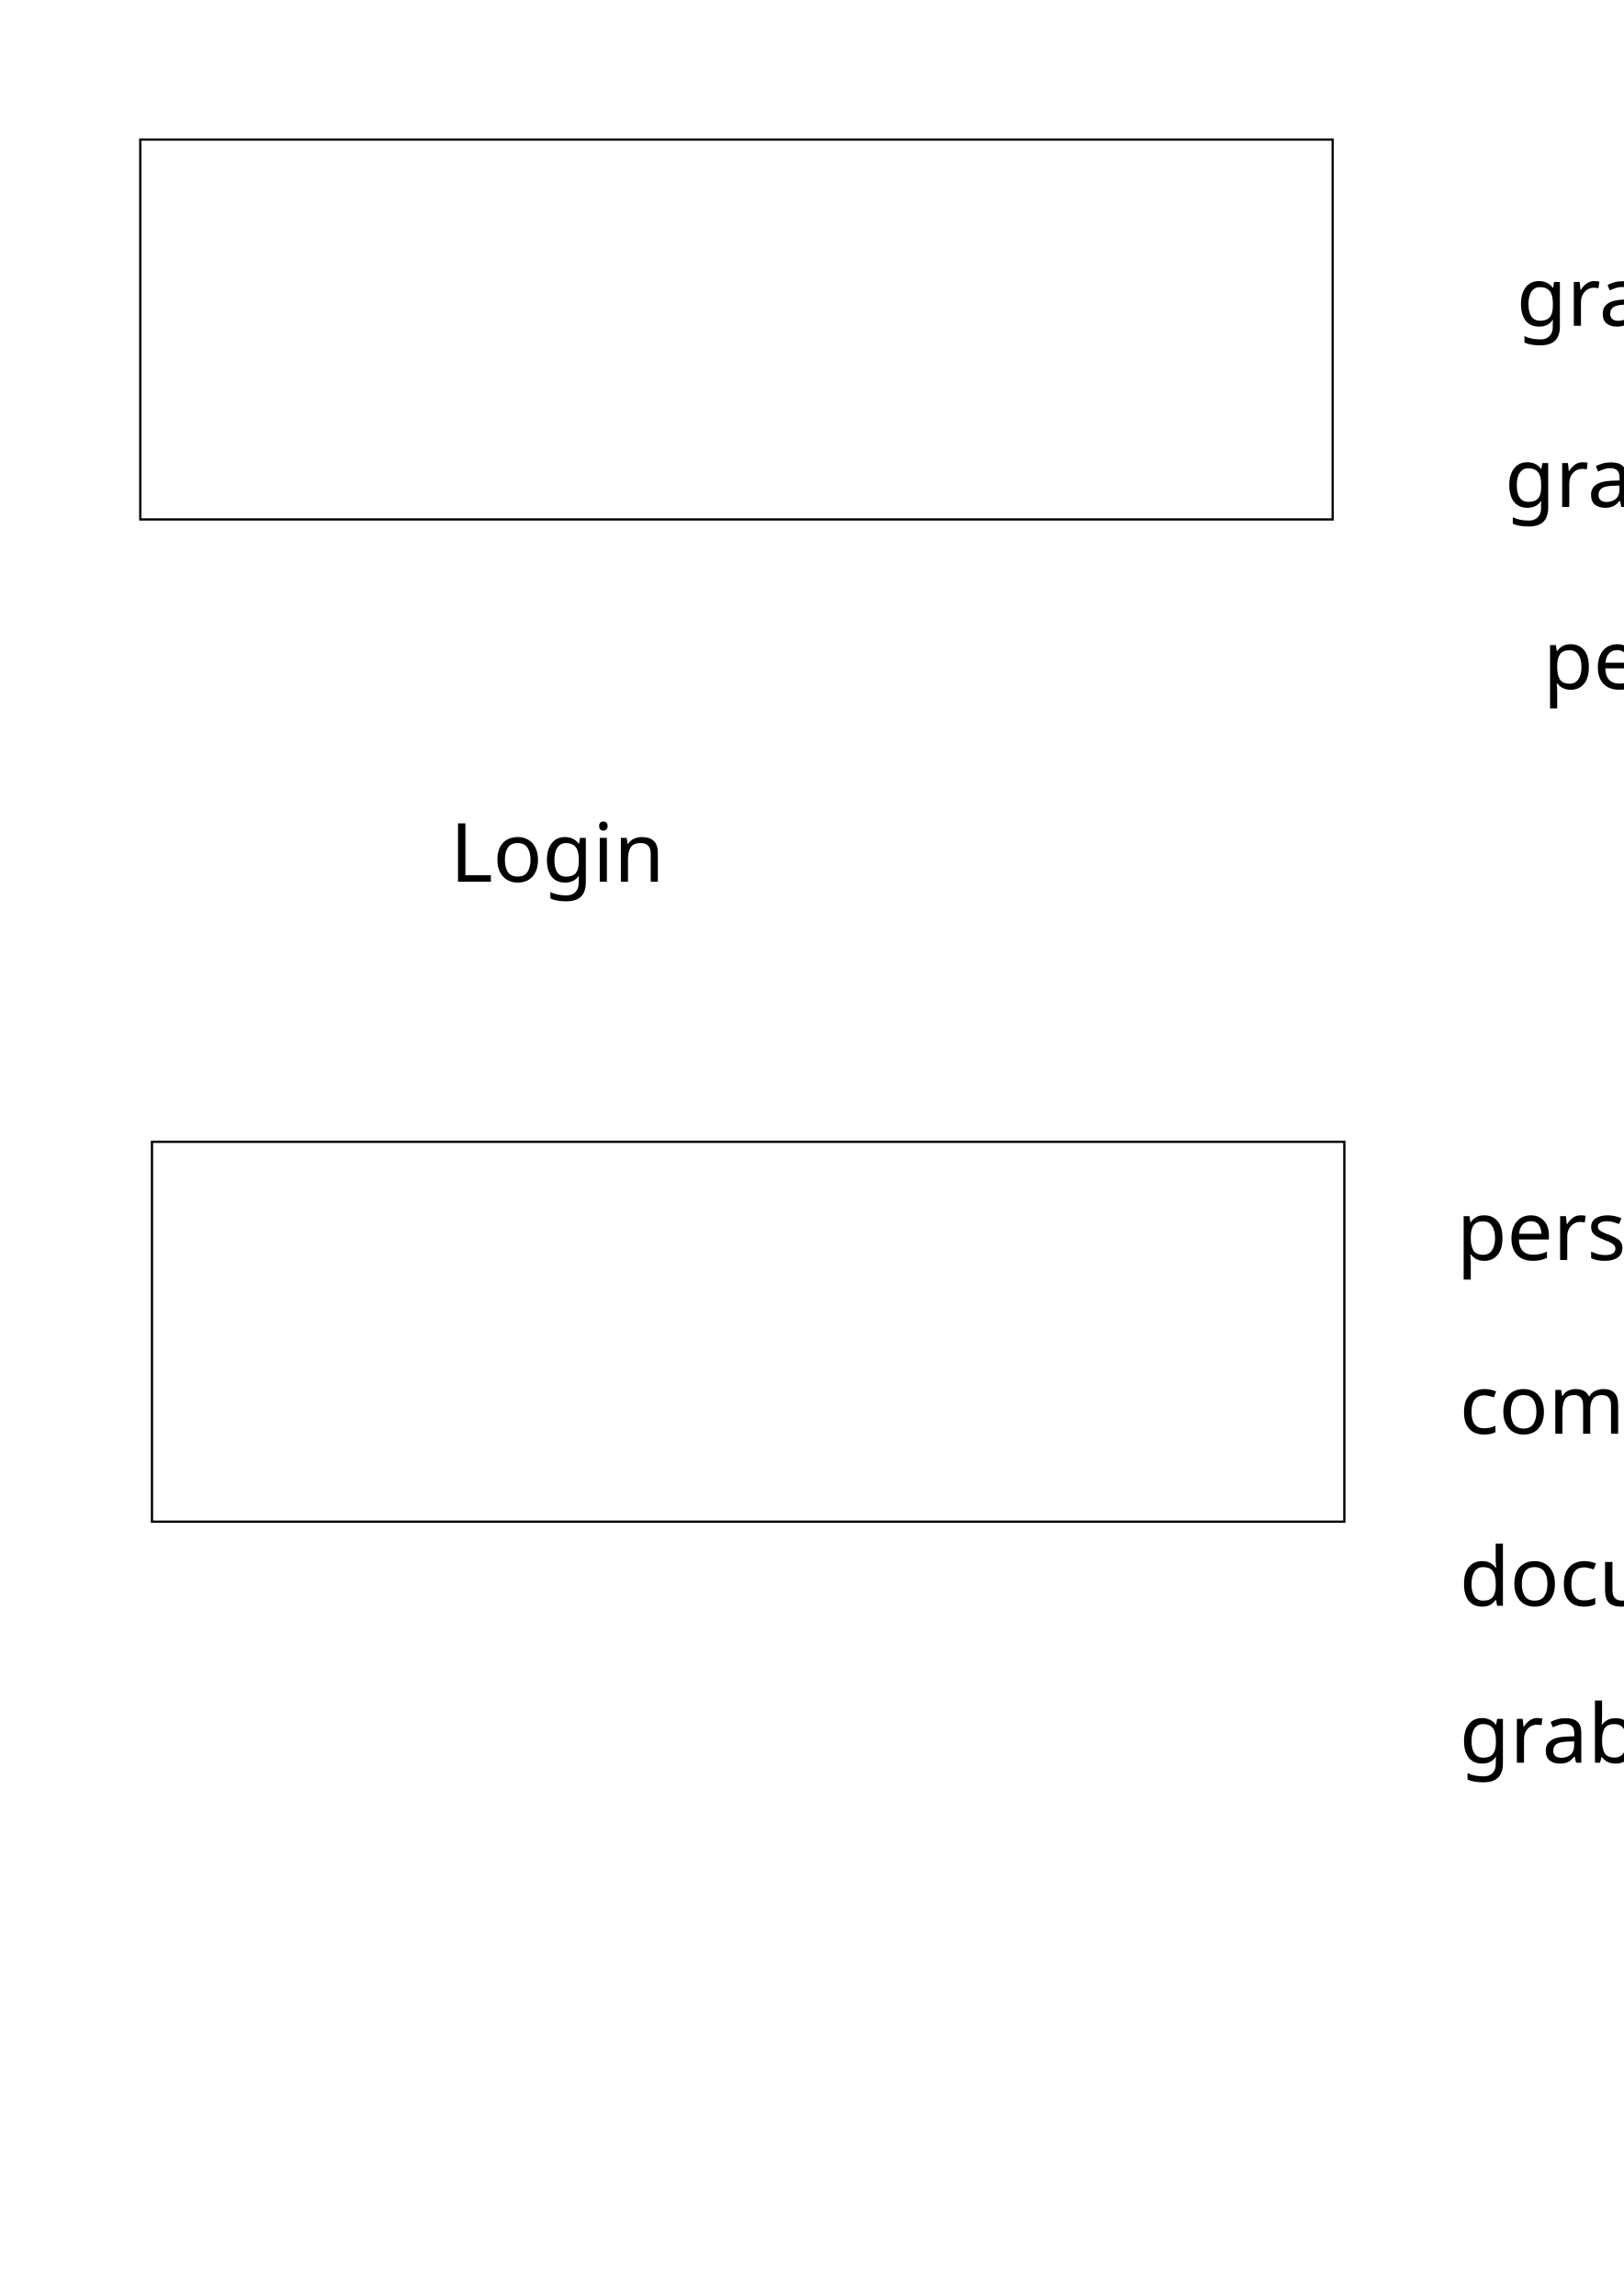
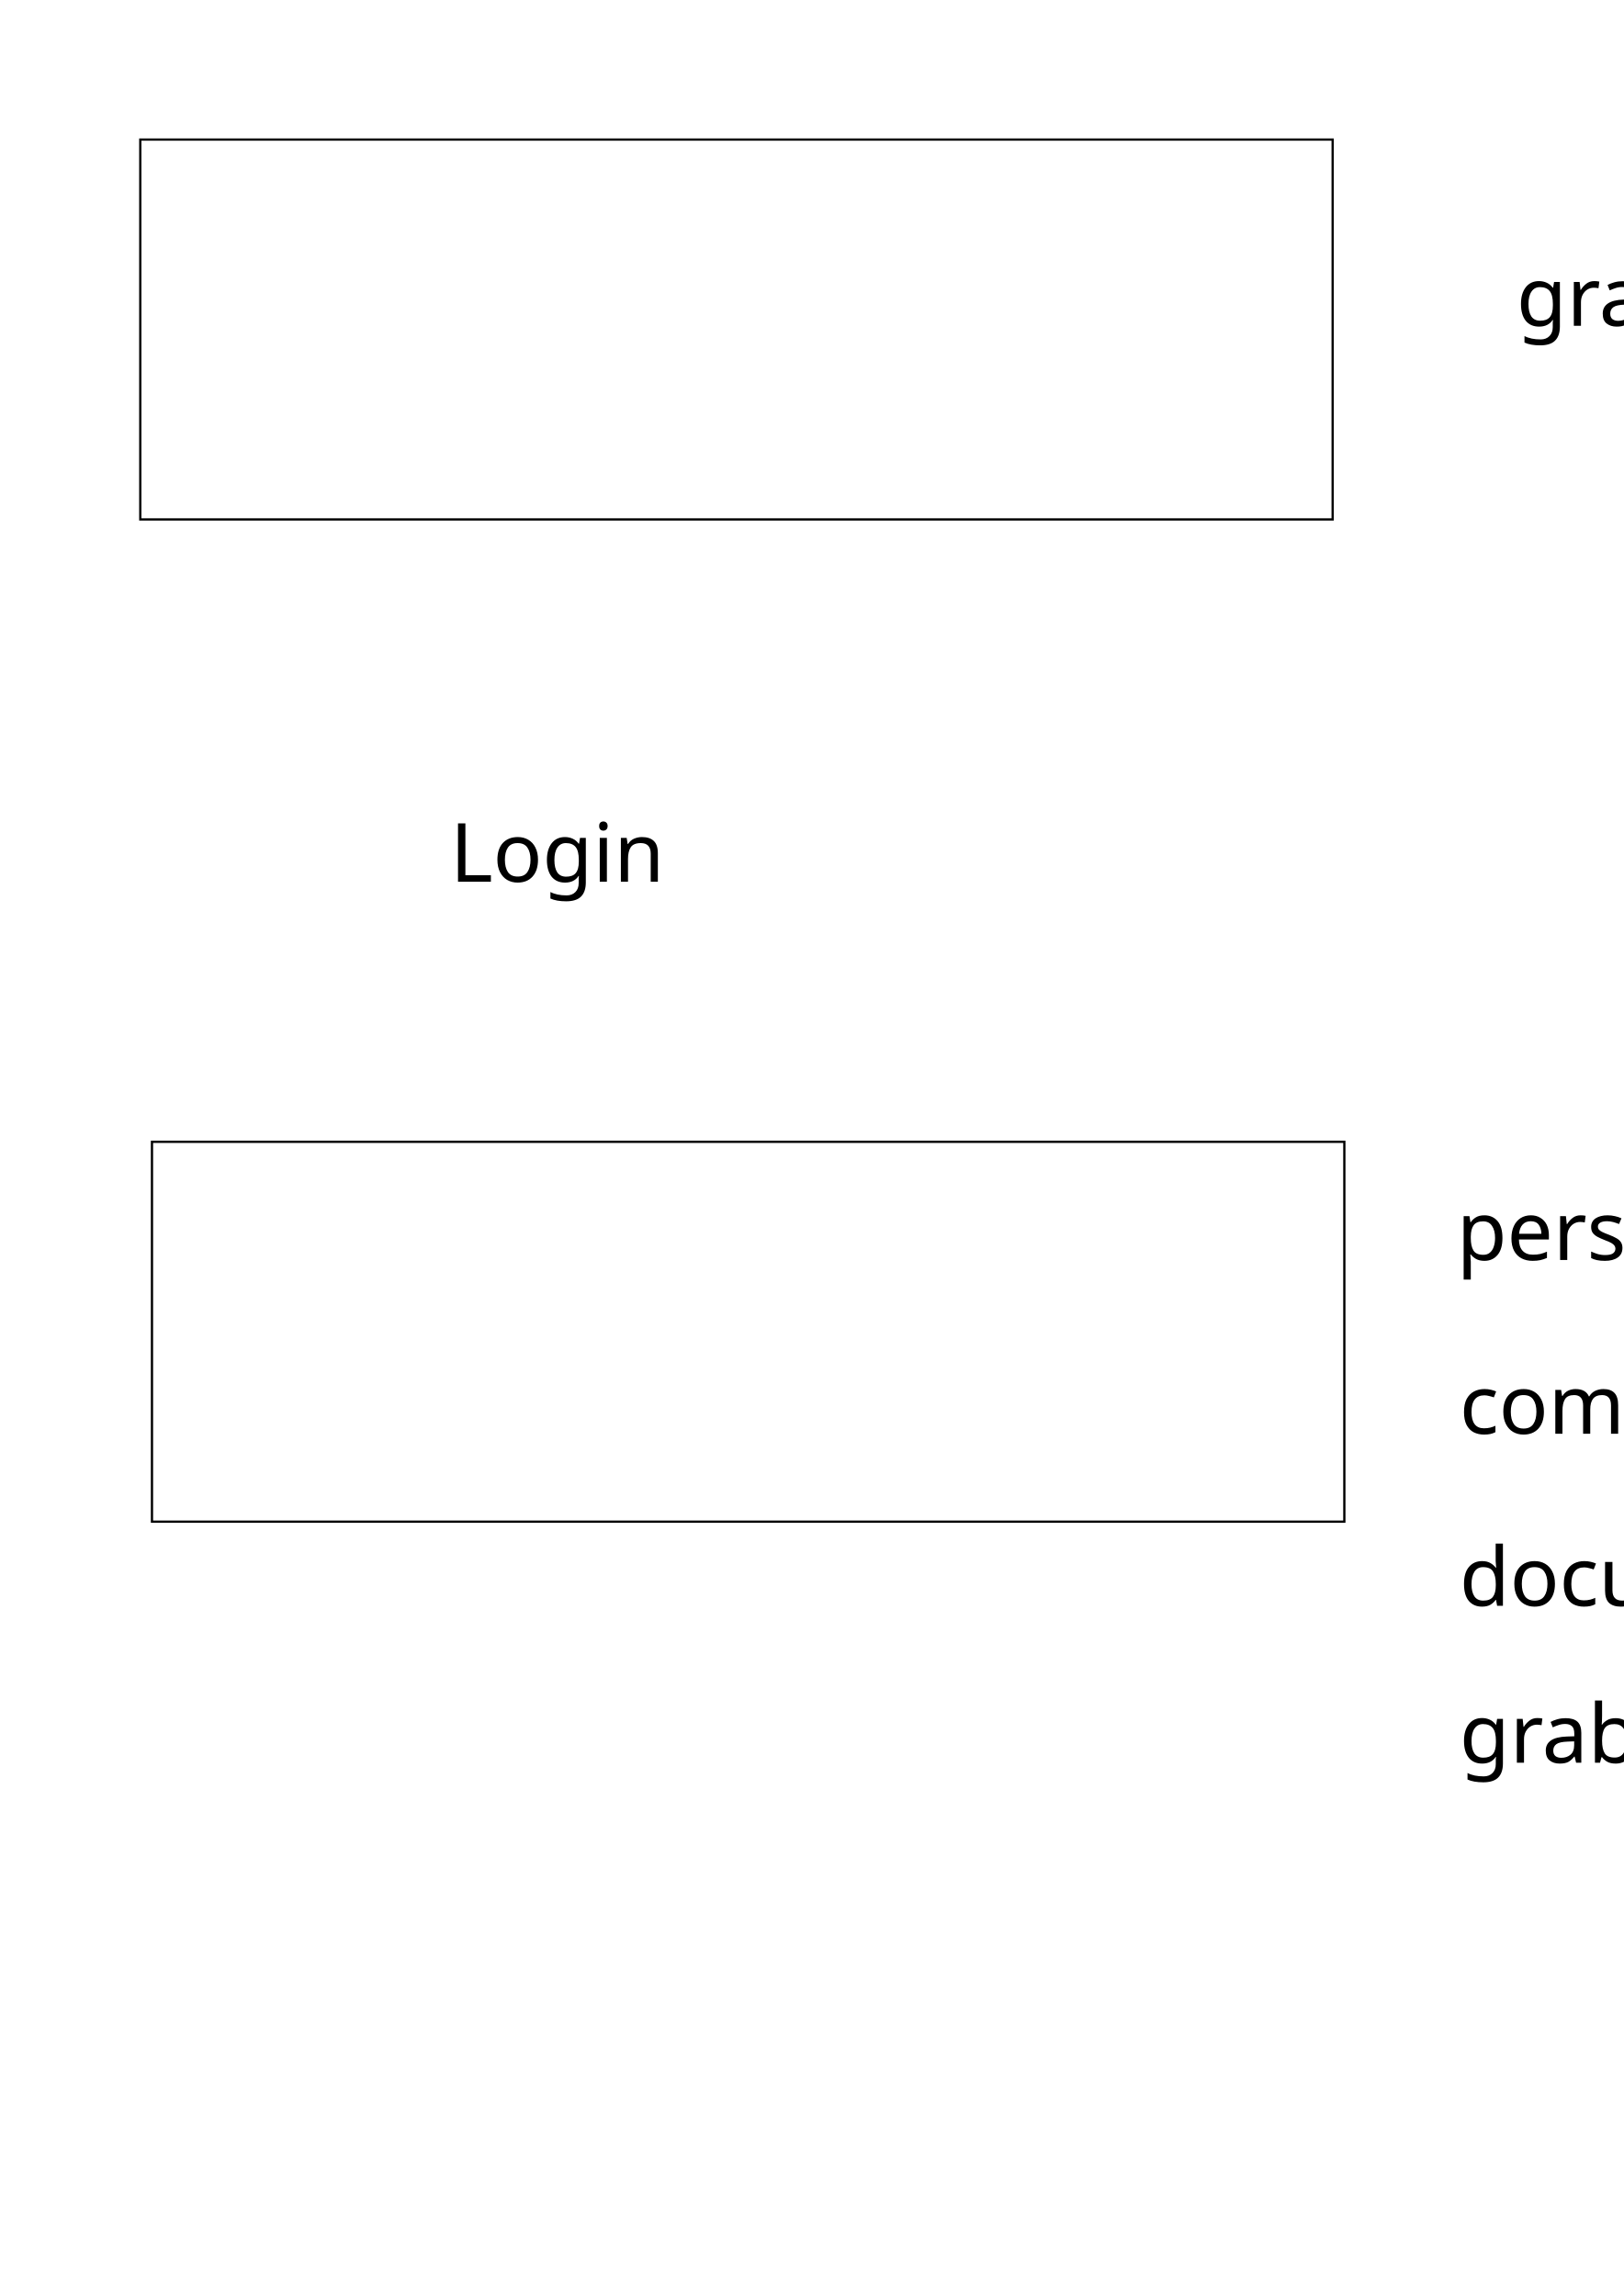
<svg xmlns="http://www.w3.org/2000/svg" width="210mm" height="297mm" viewBox="0 0 210 297" version="1.1" id="svg8">
  <defs id="defs2" />
  <g id="layer1">
    <text xml:space="preserve" style="font-style:normal;font-weight:normal;font-size:10.583px;line-height:1.25;font-family:sans-serif;letter-spacing:0px;word-spacing:0px;fill:#000000;fill-opacity:1;stroke:none;stroke-width:0.265" x="-75.973" y="53.583" id="text819">
      <tspan id="tspan817" x="-75.973" y="53.583" style="stroke-width:0.265">PUBLICO</tspan>
    </text>
    <text xml:space="preserve" style="font-style:normal;font-weight:normal;font-size:10.583px;line-height:1.25;font-family:sans-serif;letter-spacing:0px;word-spacing:0px;fill:#000000;fill-opacity:1;stroke:none;stroke-width:0.265" x="-75.973" y="183.607" id="text823">
      <tspan id="tspan821" x="-75.973" y="183.607" style="stroke-width:0.265">PRIVADO</tspan>
    </text>
    <rect style="fill:none;fill-opacity:1;stroke:#000000;stroke-width:0.291;stroke-miterlimit:4;stroke-dasharray:none;stroke-opacity:1" id="rect825" width="154.214" height="49.137" x="18.143" y="18.054" />
    <rect style="fill:none;fill-opacity:1;stroke:#000000;stroke-width:0.291;stroke-miterlimit:4;stroke-dasharray:none;stroke-opacity:1" id="rect825-3" width="154.214" height="49.137" x="19.655" y="147.699" />
    <text xml:space="preserve" style="font-style:normal;font-weight:normal;font-size:10.583px;line-height:1.25;font-family:sans-serif;letter-spacing:0px;word-spacing:0px;fill:#000000;fill-opacity:1;stroke:none;stroke-width:0.265" x="342.446" y="32.417" id="text4605">
      <tspan id="tspan4603" x="342.446" y="41.78" style="stroke-width:0.265" />
    </text>
    <text xml:space="preserve" style="font-style:normal;font-weight:normal;font-size:10.583px;line-height:1.25;font-family:sans-serif;letter-spacing:0px;word-spacing:0px;fill:#000000;fill-opacity:1;stroke:none;stroke-width:0.265" x="58.208" y="114.06" id="text4609">
      <tspan id="tspan4607" x="58.208" y="114.06" style="stroke-width:0.265">Login</tspan>
    </text>
    <text xml:space="preserve" style="font-style:normal;font-weight:normal;font-size:10.583px;line-height:1.25;font-family:sans-serif;letter-spacing:0px;word-spacing:0px;fill:#000000;fill-opacity:1;stroke:none;stroke-width:0.265" x="188.393" y="162.991" id="text829">
      <tspan id="tspan827" x="188.393" y="162.991" style="stroke-width:0.265">persona CRUD</tspan>
    </text>
    <text xml:space="preserve" style="font-style:normal;font-weight:normal;font-size:10.583px;line-height:1.25;font-family:sans-serif;letter-spacing:0px;word-spacing:0px;fill:#000000;fill-opacity:1;stroke:none;stroke-width:0.265" x="188.77" y="185.462" id="text833">
      <tspan id="tspan831" x="188.77" y="185.462" style="stroke-width:0.265">compañia  CRUD</tspan>
    </text>
    <text xml:space="preserve" style="font-style:normal;font-weight:normal;font-size:10.583px;line-height:1.25;font-family:sans-serif;letter-spacing:0px;word-spacing:0px;fill:#000000;fill-opacity:1;stroke:none;stroke-width:0.265" x="188.77" y="207.721" id="text837">
      <tspan x="188.77" y="207.721" style="stroke-width:0.265" id="tspan839">documento  CRUD</tspan>
    </text>
    <text xml:space="preserve" style="font-style:normal;font-weight:normal;font-size:10.583px;line-height:1.25;font-family:sans-serif;letter-spacing:0px;word-spacing:0px;fill:#000000;fill-opacity:1;stroke:none;stroke-width:0.265" x="188.77" y="228.02" id="text845">
      <tspan id="tspan843" x="188.77" y="228.02" style="stroke-width:0.265">grabacion  CRUD</tspan>
    </text>
    <text xml:space="preserve" style="font-style:normal;font-weight:normal;font-size:10.583px;line-height:1.25;font-family:sans-serif;letter-spacing:0px;word-spacing:0px;fill:#000000;fill-opacity:1;stroke:none;stroke-width:0.265" x="196.136" y="42.14" id="text845-6">
      <tspan id="tspan843-7" x="196.136" y="42.14" style="stroke-width:0.265">grabacion  R</tspan>
    </text>
-     <text xml:space="preserve" style="font-style:normal;font-weight:normal;font-size:10.583px;line-height:1.25;font-family:sans-serif;letter-spacing:0px;word-spacing:0px;fill:#000000;fill-opacity:1;stroke:none;stroke-width:0.265" x="194.624" y="65.574" id="text845-5">
-       <tspan id="tspan843-3" x="194.624" y="65.574" style="stroke-width:0.265">grabacionPropuesta</tspan>
+     <text xml:space="preserve" style="font-style:normal;font-weight:normal;font-size:10.583px;line-height:1.25;font-family:sans-serif;letter-spacing:0px;word-spacing:0px;fill:#000000;fill-opacity:1;stroke:none;stroke-width:0.265" x="481.244" y="-62.833" id="text4722">
+       <tspan id="tspan4720" x="481.244" y="-62.833" style="stroke-width:0.265">Fist login ever</tspan>
    </text>
-     <text xml:space="preserve" style="font-style:normal;font-weight:normal;font-size:10.583px;line-height:1.25;font-family:sans-serif;letter-spacing:0px;word-spacing:0px;fill:#000000;fill-opacity:1;stroke:none;stroke-width:0.265" x="199.571" y="89.113" id="text4703">
-       <tspan id="tspan4701" x="199.571" y="89.113" style="stroke-width:0.265">personaPropuesta</tspan>
+     <g id="g4753" transform="translate(-17.92872)">
+       <rect y="-20.122" x="459.619" height="49.137" width="154.214" id="rect825-5" style="fill:none;fill-opacity:1;stroke:#000000;stroke-width:0.291;stroke-miterlimit:4;stroke-dasharray:none;stroke-opacity:1" />
+       <text id="text4726" y="2.179" x="473.306" style="font-style:normal;font-weight:normal;font-size:10.583px;line-height:1.25;font-family:sans-serif;letter-spacing:0px;word-spacing:0px;fill:#000000;fill-opacity:1;stroke:none;stroke-width:0.265" xml:space="preserve">
+         <tspan style="stroke-width:0.265" y="2.179" x="473.306" id="tspan4724">name</tspan>
+         <tspan id="tspan4728" style="stroke-width:0.265" y="15.408" x="473.306">password</tspan>
+       </text>
+     </g>
+     <text xml:space="preserve" style="font-style:normal;font-weight:normal;font-size:10.583px;line-height:1.25;font-family:sans-serif;letter-spacing:0px;word-spacing:0px;fill:#000000;fill-opacity:1;stroke:none;stroke-width:0.265" x="771.812" y="-58.298" id="text4732">
+       <tspan id="tspan4730" x="771.812" y="-58.298" style="stroke-width:0.265">Loged Owner</tspan>
+     </text>
+     <rect style="fill:none;fill-opacity:1;stroke:#000000;stroke-width:1.169;stroke-miterlimit:4;stroke-dasharray:none;stroke-opacity:1" id="rect825-5-6" width="557.771" height="219.104" x="750.344" y="-15.903" />
+     <text xml:space="preserve" style="font-style:normal;font-weight:normal;font-size:10.583px;line-height:1.25;font-family:sans-serif;letter-spacing:0px;word-spacing:0px;fill:#000000;fill-opacity:1;stroke:none;stroke-width:0.265" x="765.78" y="34.685" id="text4757">
+       <tspan x="765.78" y="34.685" style="stroke-width:0.265" id="tspan4759">Contacts(n) </tspan>
+     </text>
+     <text id="text4765" y="34.685" x="850.447" style="font-style:normal;font-weight:normal;font-size:10.583px;line-height:1.25;font-family:sans-serif;letter-spacing:0px;word-spacing:0px;fill:#000000;fill-opacity:1;stroke:none;stroke-width:0.265" xml:space="preserve">
+       <tspan id="tspan4763" style="stroke-width:0.265" y="34.685" x="850.447">Companies(n) </tspan>
+     </text>
+     <text xml:space="preserve" style="font-style:normal;font-weight:normal;font-size:10.583px;line-height:1.25;font-family:sans-serif;letter-spacing:0px;word-spacing:0px;fill:#000000;fill-opacity:1;stroke:none;stroke-width:0.265" x="940.405" y="34.685" id="text4769">
+       <tspan x="940.405" y="34.685" style="stroke-width:0.265" id="tspan4767">Documents(n) </tspan>
+     </text>
+     <text id="text4773" y="34.685" x="1056.822" style="font-style:normal;font-weight:normal;font-size:10.583px;line-height:1.25;font-family:sans-serif;letter-spacing:0px;word-spacing:0px;fill:#000000;fill-opacity:1;stroke:none;stroke-width:0.265" xml:space="preserve">
+       <tspan id="tspan4771" style="stroke-width:0.265" y="34.685" x="1056.822">Recordings(n) </tspan>
+     </text>
+     <text xml:space="preserve" style="font-style:normal;font-weight:normal;font-size:10.583px;line-height:1.25;font-family:sans-serif;letter-spacing:0px;word-spacing:0px;fill:#000000;fill-opacity:1;stroke:none;stroke-width:0.265" x="777.119" y="117.839" id="text4777">
+       <tspan id="tspan4775" x="777.119" y="117.839" style="stroke-width:0.265">Admin public site</tspan>
    </text>
  </g>
</svg>
